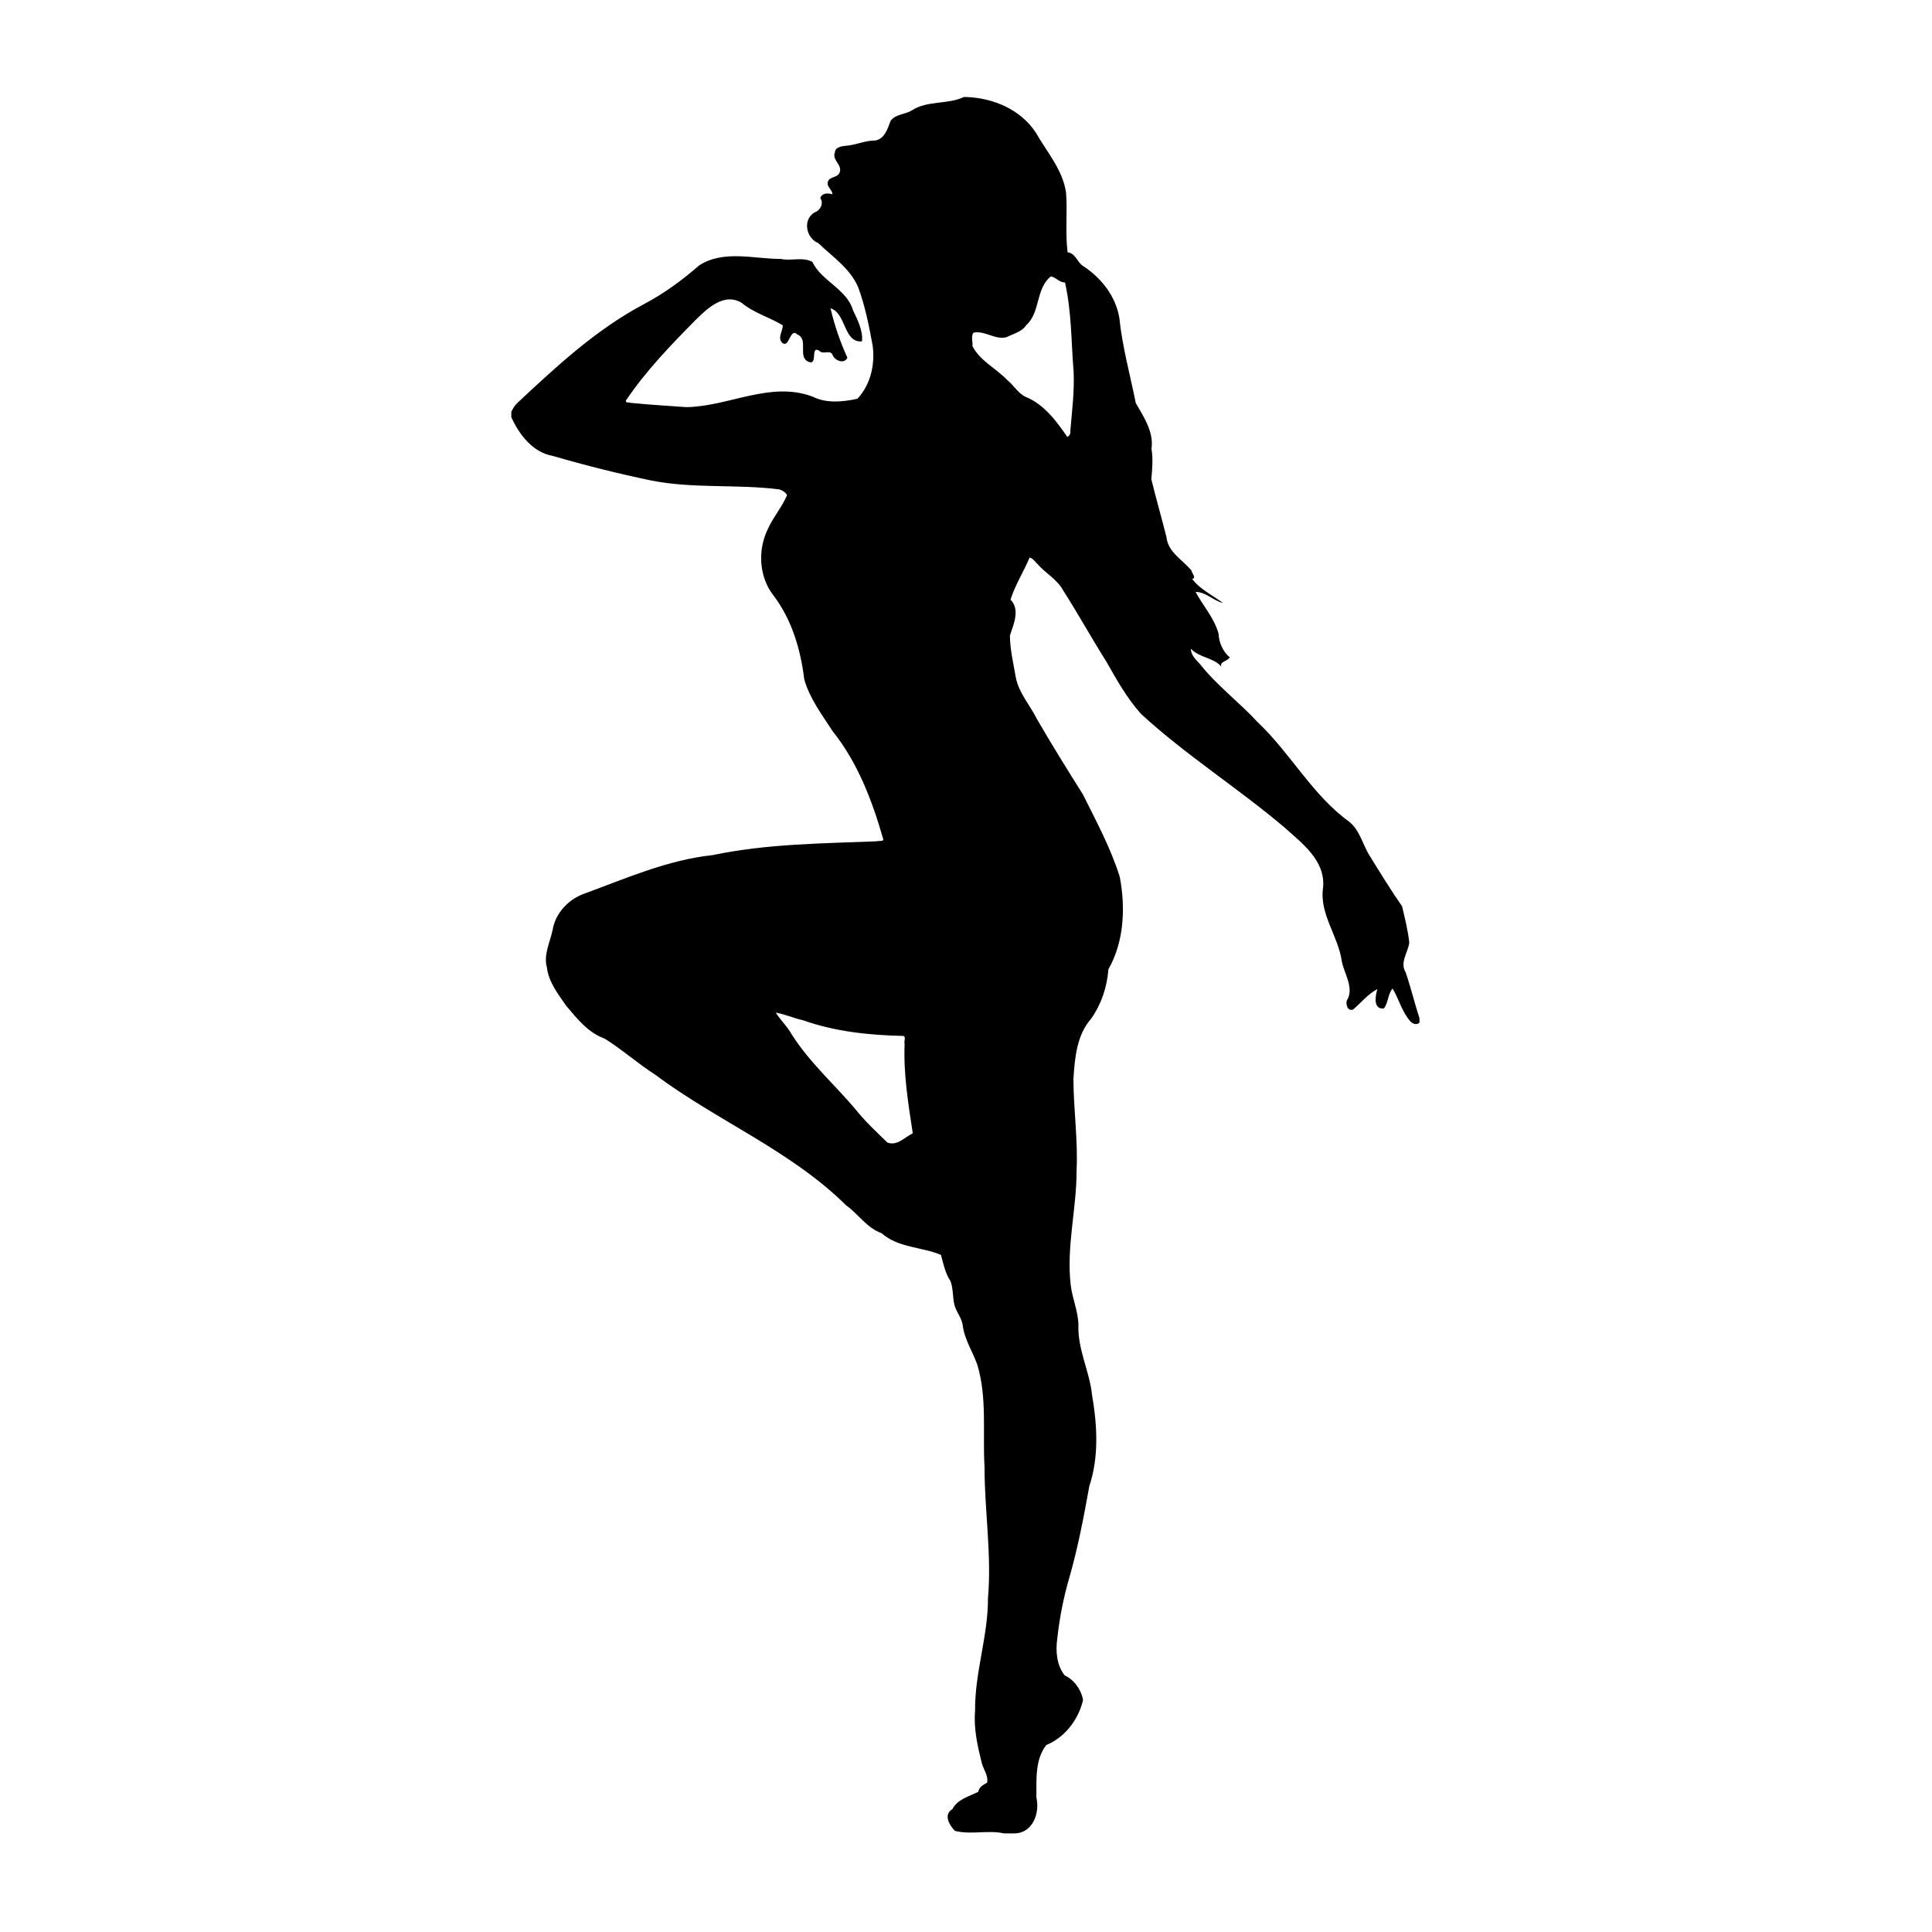
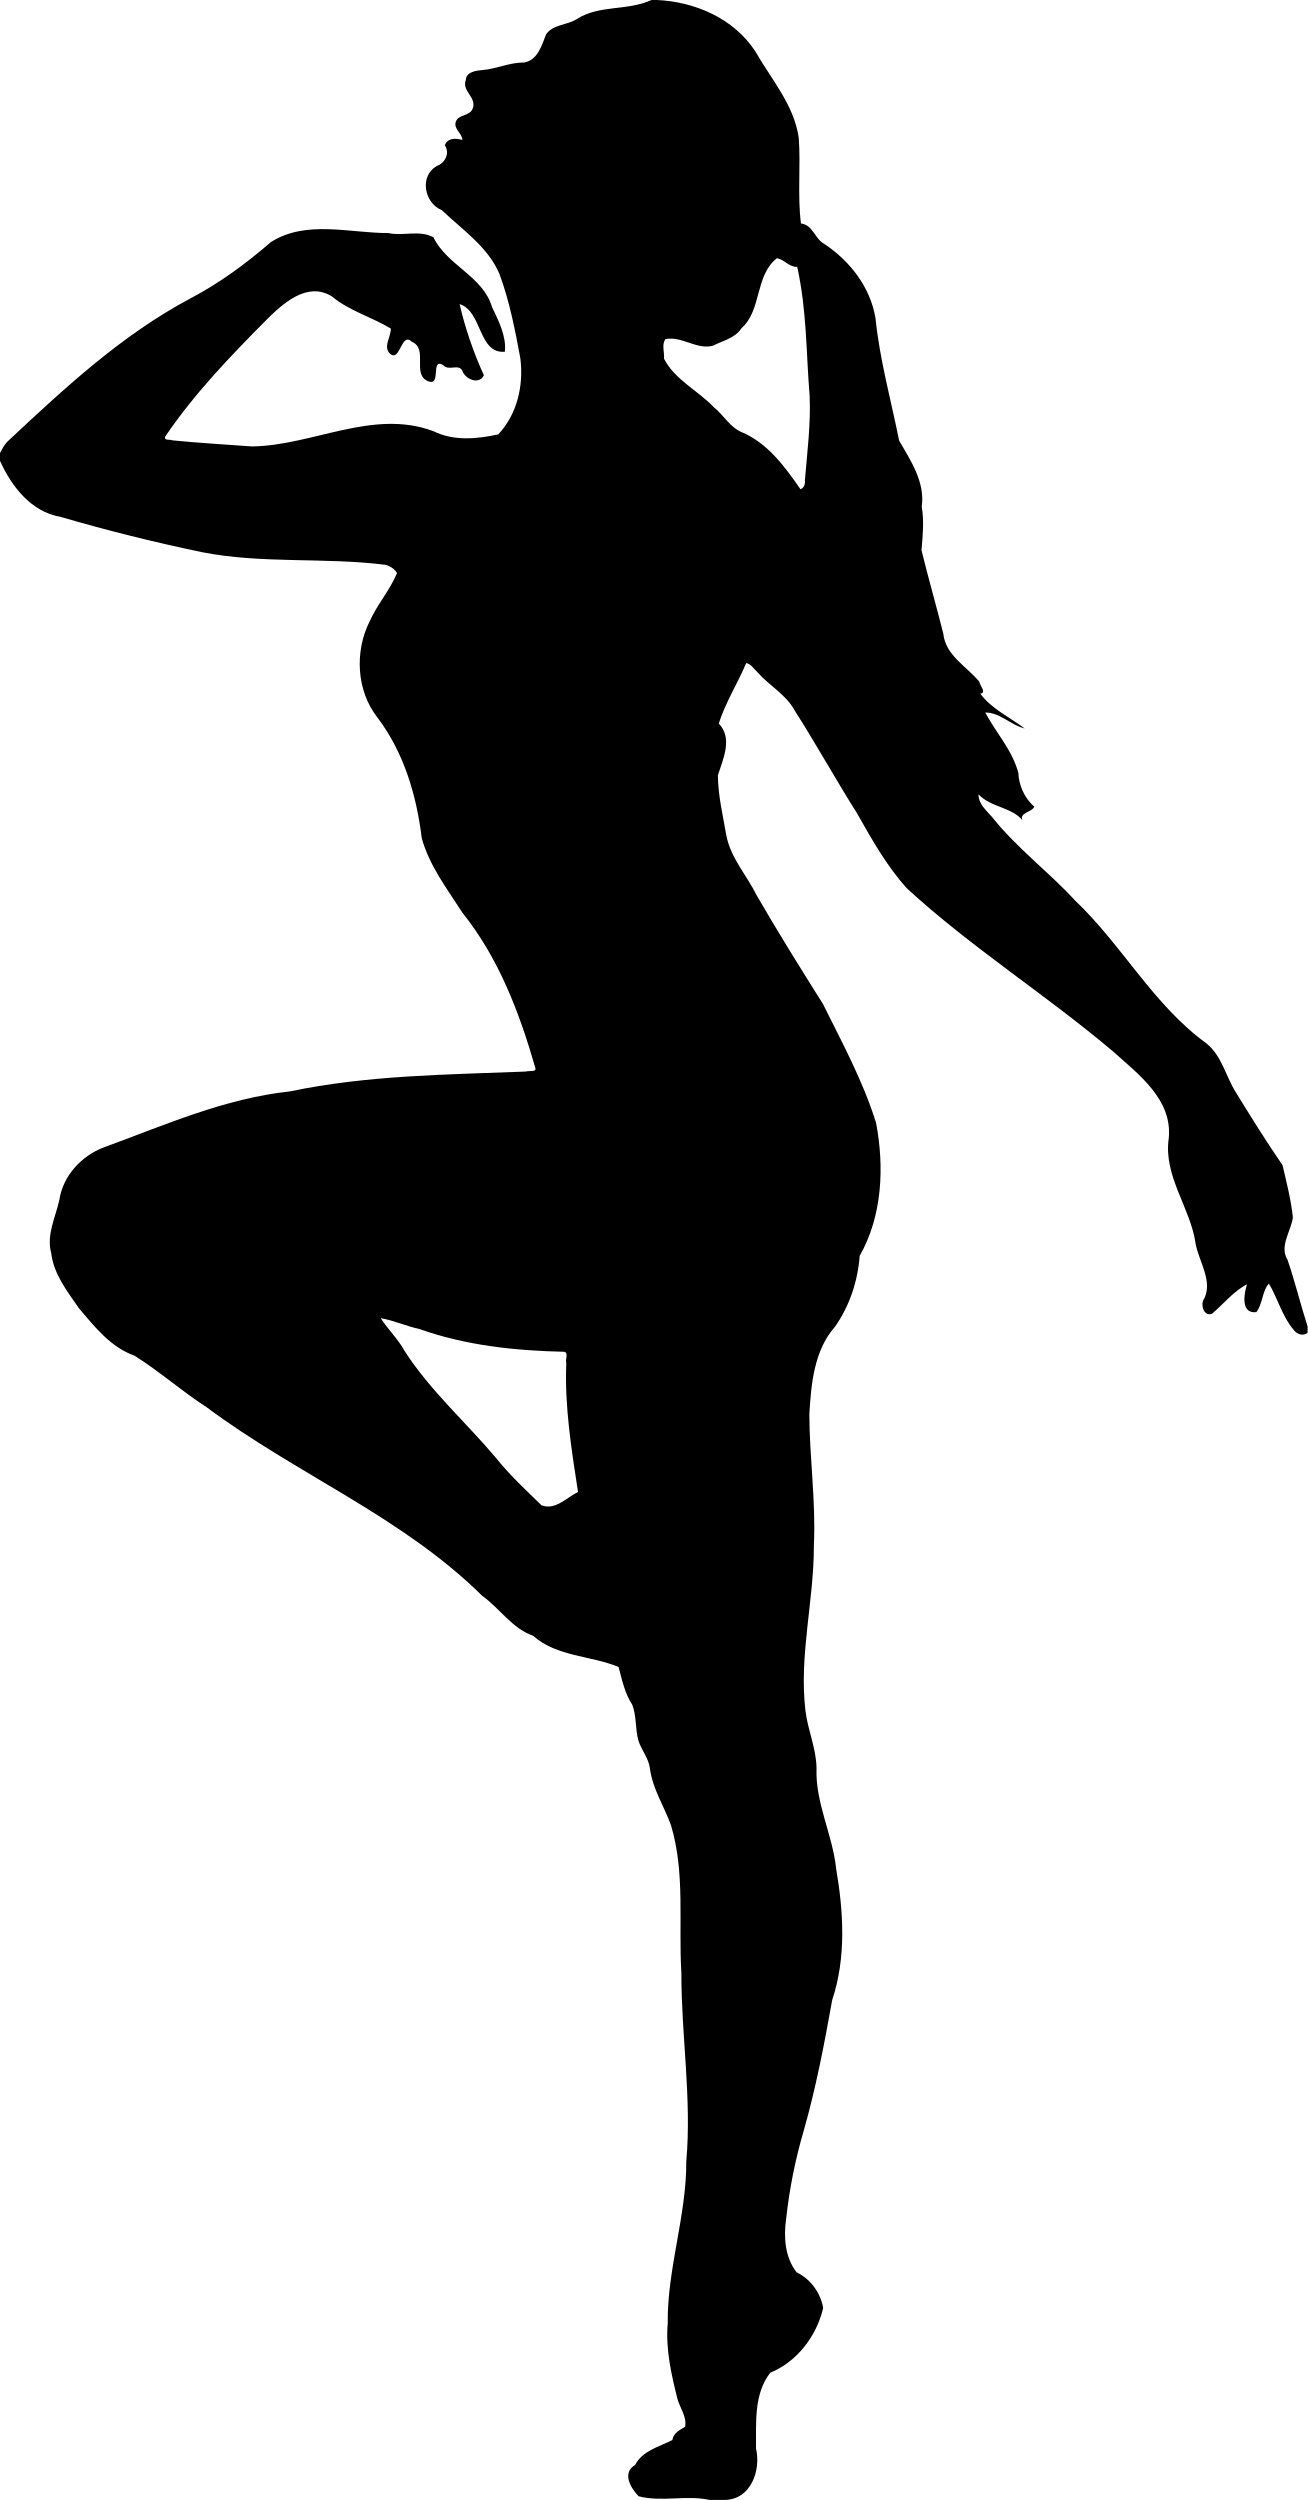
- <svg xmlns="http://www.w3.org/2000/svg" id="Layer_1" data-name="Layer 1" viewBox="0 0 2000 2000">
-   <path d="M1455.05,1006.33c-6.11-9.81,2.48-20.47,3.83-30.48-1.35-12.79-4.54-25.22-7.46-37.66-11.72-16.91-22.52-34.45-33.32-51.93-7.46-11.65-10.16-26.5-21.31-35.53-38.29-27.7-60.67-70.75-94.63-102.91C1283,727,1260,709.94,1242.34,687.62c-4.09-4.63-9.6-9.29-9.53-16.06,8.81,9.51,23.81,9.14,31.62,18.68-2.56-5.5,7.11-5.83,8.53-9.81-7-5.8-11.23-15.65-11.44-24.14-4.34-16.41-16.06-28.91-23.85-43.52,10.78,0,18.09,8.93,28.32,11.46-10.58-8.05-23.65-13.94-31.9-25,4.83-.67-.29-5.81-.65-8.51-9-11.19-24.29-18.81-25.9-34.62-5-20-10.79-39.93-15.68-60,.92-10.44,1.92-21.05.17-31.48,2.54-17.3-8-33.08-16.26-47.35-5.87-29.31-14-58.3-17-88.08-3.73-22.26-18.32-41.05-36.85-53.35-6.91-3.79-8-13.52-16.74-14.69-2.57-20.42-.08-41.1-1.58-61.59-3.38-23.73-19.92-42.25-31.35-62.33-15.59-23.65-43.4-35.6-71.23-36.78h-3.23c-16.9,7.93-37.39,3.39-53.49,13.58-6.9,4.58-17.37,3.89-22.35,11.1-3.08,7.91-6.09,18.8-16,20.33-10.36-.12-19.8,4.68-30,5.41-4.43.4-11.48,1.33-11.68,7-3.31,8,8.18,12.75,4.86,20.76-2.09,5.49-9.91,3.92-12,9.14-2.09,5.4,4.52,8.34,4.6,13.35-4.58-1.35-10.6-1.62-12.62,3.82,3.85,5.61.26,12.79-5.77,14.9-12.61,7.21-9.12,26.6,3.64,31.75,14.82,14.19,33.16,26.32,41.46,45.93,7.22,19.64,11.26,40.17,15,60.71,2.45,19.38-2.25,40-15.83,54.57-15.5,3.32-31.91,5-46.77-2.33-43.53-16.2-86.7,10.43-130.36,11-19.13-1.46-38.32-2.44-57.4-4.4-1.34-.89-5.68.52-5.15-2.44,20.8-30.84,46.79-57.79,72.93-84.16,12-11.94,29.48-27.82,47.06-16.86,12.6,10.48,28.63,14.75,42.41,23.15.1,5.94-5.82,13.05-.54,18.13,7.39,6.12,7.93-16.17,15.63-8.67,12,5.1-.06,23,11.31,28.22,10.54,4.59,1.69-16.89,11.15-11.53,3.92,4.75,10.91-1.18,13.79,4,1.91,6.27,12.31,10.56,15.55,3.37a270.69,270.69,0,0,1-17.47-51.14c16.38,5,13.35,36,32.56,34.24,1.23-10.75-4.47-22.24-9.21-32.05-6.44-22.18-32.37-30-42.15-50.2-9.91-5.5-21.7-.72-32.43-3.06-28.09,0-59.17-9.61-84.52,6.52-17.76,15.42-36.81,29.42-57.66,40.4C617.09,341.13,576,379.3,535.56,417.15c-2.81,2.48-4.56,5.83-6.25,9.12v5.55c8.2,18.26,22.42,36.72,43.34,40.24q50.36,14.7,101.78,25.42c43.58,8.57,88.25,3.56,132.13,9.12,3.26.84,6.74,3.2,8.21,5.94-5.14,12.33-14.27,22.61-19.75,34.81-10.81,21.69-9.47,49.64,5.63,69,19,25,28.17,55.94,31.88,86.72,5.49,19.94,18.35,36.65,29.37,53.8,25.91,32.36,40.91,71.7,52.23,111.2,1.55,3.55-5.12,2.06-6.65,2.84-56.73,2.28-113.82,2.56-169.64,14.28-47.06,5-90.4,24.37-134.35,40.43C587.7,931.73,574.61,946,572,963.06c-2.71,12.65-9.48,25.22-5.86,38.44,1.8,15.27,11.6,27.49,20,39.71,11.36,13.36,22.73,27.92,39.86,34,18,11.23,33.93,25.51,51.8,37,64.2,48,140.7,78.72,198.25,135.69,12.66,9,21.35,23.38,36.61,28.71,16.86,15.13,41.72,14.14,61.42,22.45,2.48,9.31,4.45,19,9.84,27.14,3.19,8.31,2,17.48,4.47,26,2.26,6.75,7.19,12.36,8.18,19.54,1.81,14.78,10.21,27.28,15.16,41.06,10.35,34.46,5.32,70.77,7.48,106.22-.07,45.18,7.52,90.23,3.53,135.48.17,39.36-13.81,77.23-13.34,116.59-1.62,18.4,2.64,36.8,7.08,54.56,1.94,6.47,6.76,12.72,5.41,19.68-3.9,2.35-8.33,4.34-9.16,9.52-9.54,4.83-21.57,7.75-26.78,17.91-9.76,5.75-3,16.84,2.51,22.52,16.61,4.33,34.37-1.07,50.92,2.63h11c18.89-.29,26.15-21.25,22.5-37,.15-18.26-1.68-39.36,10.28-54.49,19.27-7.89,33.31-26.36,38-46.53-1.79-10.66-9-20.82-19.05-25.58-8.4-10.66-9.45-25.15-7.59-38.37a365.73,365.73,0,0,1,12.72-63.72c8.76-30.77,14.77-62.24,20.4-93.71,10.18-30.55,8.17-63.38,2.82-94.64-2.55-24.44-15-47.1-14.08-72-.17-14.35-6.37-27.64-8-41.7-4.62-39.72,6.21-78.93,6.1-118.58,1.52-31.54-3.18-63-3.26-94.42,1.31-21.74,3.39-45.75,18.4-62.73,10.53-14.92,16.44-32.9,17.79-51,16.3-28.64,17.82-63.88,11.78-95.63-9.3-29.84-24.32-57.55-38.18-85.47-16.24-25.78-32.38-51.7-47.65-78.1-7.09-14.35-18.65-26.8-21.79-42.91-2.46-14.41-6-28.83-6.11-43.49,3.84-11.75,10.77-26.7.64-37.12,4.68-15,13.6-28.85,19.73-43.51,3.6.71,5.52,4.32,8.11,6.61,8.39,9.67,20.39,15.85,26.64,27.37,15.5,24.26,29.42,49.49,44.8,73.84,10.7,18.87,21.37,38,36,54.21,46.39,42.58,99.93,76.42,148,117.06,18.33,16.55,42.84,34.39,40.28,62.38-4.12,27.42,15.63,50,19.32,76.16,2.42,13.14,13.29,27.92,5.26,40.92-1.35,4,.78,11.3,6.47,9.31,8.31-7,15.41-16.2,25.22-21.17-2.35,6.89-4.62,21.38,6.68,20,4.61-5.89,4.19-15.34,9-20.53,6.32,10.3,9.52,23.66,17.83,33.25,2.06,3,7,5,10,2v-4.48C1464.35,1038.37,1460.45,1022.1,1455.05,1006.33Zm-536.47,176.4c-11.43-11.15-23.16-22-33.08-34.52-21.71-25.65-47.21-48.17-65.46-76.66-4.52-8.39-12.25-15.7-17-23.31,9.58,1.64,18.58,5.83,28.12,7.89,33.2,11.79,68.67,15.49,103.69,16.27,3.54.43.64,5.75,1.61,7.89-1.3,31.26,3.73,62.16,8.44,92.92C936.41,1177.33,928.6,1186.64,918.58,1182.73ZM1104.8,452.21C1093.61,436,1081,418.73,1062.11,411c-8.17-3.64-12.57-12.14-19.39-17.56-11.48-12.13-28.29-19.88-36-35.09.44-4.62-1.84-9.84,1-14,11.75-2.5,22.4,7.85,34.23,4.7,7.08-3.67,15.78-5.34,20.4-12.47,14.84-13.13,9.6-38,25.56-50.44,5.47,1,8.66,6.41,14.6,6.24,7,32,6.31,61.08,8.9,92.47.92,20.42-1.68,40.37-3.37,60.71C1108.38,448.07,1107.54,451.45,1104.8,452.21Z" />
-   <path d="M1405.32,972.37c-2.78,12.07,9.37,26.28,5.75,40.14,11.3-2.35,18-20.61,8.67-29.13-4.19-3.91-8.24-9.52-14.42-11Z" />
+ <svg xmlns="http://www.w3.org/2000/svg" id="Layer_1" data-name="Layer 1" viewBox="0 0 939.94 1797.47">
+   <path d="M1455.05,1006.33c-6.11-9.81,2.48-20.47,3.83-30.48-1.35-12.79-4.54-25.22-7.46-37.66-11.72-16.91-22.52-34.45-33.32-51.93-7.46-11.65-10.16-26.5-21.31-35.53-38.29-27.7-60.67-70.75-94.63-102.91C1283,727,1260,709.94,1242.34,687.62c-4.09-4.63-9.6-9.29-9.53-16.06,8.81,9.51,23.81,9.14,31.62,18.68-2.56-5.5,7.11-5.83,8.53-9.81-7-5.8-11.23-15.65-11.44-24.14-4.34-16.41-16.06-28.91-23.85-43.52,10.78,0,18.09,8.93,28.32,11.46-10.58-8.05-23.65-13.94-31.9-25,4.83-.67-.29-5.81-.65-8.51-9-11.19-24.29-18.81-25.9-34.62-5-20-10.79-39.93-15.68-60,.92-10.44,1.92-21.05.17-31.48,2.54-17.3-8-33.08-16.26-47.35-5.87-29.31-14-58.3-17-88.08-3.73-22.26-18.32-41.05-36.85-53.35-6.91-3.79-8-13.52-16.74-14.69-2.57-20.42-.08-41.1-1.58-61.59-3.38-23.73-19.92-42.25-31.35-62.33-15.59-23.65-43.4-35.6-71.23-36.78h-3.23c-16.9,7.93-37.39,3.39-53.49,13.58-6.9,4.58-17.37,3.89-22.35,11.1-3.08,7.91-6.09,18.8-16,20.33-10.36-.12-19.8,4.68-30,5.41-4.43.4-11.48,1.33-11.68,7-3.31,8,8.18,12.75,4.86,20.76-2.09,5.49-9.91,3.92-12,9.14-2.09,5.4,4.52,8.34,4.6,13.35-4.58-1.35-10.6-1.62-12.62,3.82,3.85,5.61.26,12.79-5.77,14.9-12.61,7.21-9.12,26.6,3.64,31.75,14.82,14.19,33.16,26.32,41.46,45.93,7.22,19.64,11.26,40.17,15,60.71,2.45,19.38-2.25,40-15.83,54.57-15.5,3.32-31.91,5-46.77-2.33-43.53-16.2-86.7,10.43-130.36,11-19.13-1.46-38.32-2.44-57.4-4.4-1.34-.89-5.68.52-5.15-2.44,20.8-30.84,46.79-57.79,72.93-84.16,12-11.94,29.48-27.82,47.06-16.86,12.6,10.48,28.63,14.75,42.41,23.15.1,5.94-5.82,13.05-.54,18.13,7.39,6.12,7.93-16.17,15.63-8.67,12,5.1-.06,23,11.31,28.22,10.54,4.59,1.69-16.89,11.15-11.53,3.92,4.75,10.91-1.18,13.79,4,1.91,6.27,12.31,10.56,15.55,3.37a270.69,270.69,0,0,1-17.47-51.14c16.38,5,13.35,36,32.56,34.24,1.23-10.75-4.47-22.24-9.21-32.05-6.44-22.18-32.37-30-42.15-50.2-9.91-5.5-21.7-.72-32.43-3.06-28.09,0-59.17-9.61-84.52,6.52-17.76,15.42-36.81,29.42-57.66,40.4C617.09,341.13,576,379.3,535.56,417.15c-2.81,2.48-4.56,5.83-6.25,9.12v5.55c8.2,18.26,22.42,36.72,43.34,40.24q50.36,14.7,101.78,25.42c43.58,8.57,88.25,3.56,132.13,9.12,3.26.84,6.74,3.2,8.21,5.94-5.14,12.33-14.27,22.61-19.75,34.81-10.81,21.69-9.47,49.64,5.63,69,19,25,28.17,55.94,31.88,86.72,5.49,19.94,18.35,36.65,29.37,53.8,25.91,32.36,40.91,71.7,52.23,111.2,1.55,3.55-5.12,2.06-6.65,2.84-56.73,2.28-113.82,2.56-169.64,14.28-47.06,5-90.4,24.37-134.35,40.43C587.7,931.73,574.61,946,572,963.06c-2.71,12.65-9.48,25.22-5.86,38.44,1.8,15.27,11.6,27.49,20,39.71,11.36,13.36,22.73,27.92,39.86,34,18,11.23,33.93,25.51,51.8,37,64.2,48,140.7,78.72,198.25,135.69,12.66,9,21.35,23.38,36.61,28.71,16.86,15.13,41.72,14.14,61.42,22.45,2.48,9.31,4.45,19,9.84,27.14,3.19,8.31,2,17.48,4.47,26,2.26,6.75,7.19,12.36,8.18,19.54,1.81,14.78,10.21,27.28,15.16,41.06,10.35,34.46,5.32,70.77,7.48,106.22-.07,45.18,7.52,90.23,3.53,135.48.17,39.36-13.81,77.23-13.34,116.59-1.62,18.4,2.64,36.8,7.08,54.56,1.94,6.47,6.76,12.72,5.41,19.68-3.9,2.35-8.33,4.34-9.16,9.52-9.54,4.83-21.57,7.75-26.78,17.91-9.76,5.75-3,16.84,2.51,22.52,16.61,4.33,34.37-1.07,50.92,2.63h11c18.89-.29,26.15-21.25,22.5-37,.15-18.26-1.68-39.36,10.28-54.49,19.27-7.89,33.31-26.36,38-46.53-1.79-10.66-9-20.82-19.05-25.58-8.4-10.66-9.45-25.15-7.59-38.37a365.73,365.73,0,0,1,12.72-63.72c8.76-30.77,14.77-62.24,20.4-93.71,10.18-30.55,8.17-63.38,2.82-94.64-2.55-24.44-15-47.1-14.08-72-.17-14.35-6.37-27.64-8-41.7-4.62-39.72,6.21-78.93,6.1-118.58,1.52-31.54-3.18-63-3.26-94.42,1.31-21.74,3.39-45.75,18.4-62.73,10.53-14.92,16.44-32.9,17.79-51,16.3-28.64,17.82-63.88,11.78-95.63-9.3-29.84-24.32-57.55-38.18-85.47-16.24-25.78-32.38-51.7-47.65-78.1-7.09-14.35-18.65-26.8-21.79-42.91-2.46-14.41-6-28.83-6.11-43.49,3.84-11.75,10.77-26.7.64-37.12,4.68-15,13.6-28.85,19.73-43.51,3.6.71,5.52,4.32,8.11,6.61,8.39,9.67,20.39,15.85,26.64,27.37,15.5,24.26,29.42,49.49,44.8,73.84,10.7,18.87,21.37,38,36,54.21,46.39,42.58,99.93,76.42,148,117.06,18.33,16.55,42.84,34.39,40.28,62.38-4.12,27.42,15.63,50,19.32,76.16,2.42,13.14,13.29,27.92,5.26,40.92-1.35,4,.78,11.3,6.47,9.31,8.31-7,15.41-16.2,25.22-21.17-2.35,6.89-4.62,21.38,6.68,20,4.61-5.89,4.19-15.34,9-20.53,6.32,10.3,9.52,23.66,17.83,33.25,2.06,3,7,5,10,2v-4.48C1464.35,1038.37,1460.45,1022.1,1455.05,1006.33Zm-536.47,176.4c-11.43-11.15-23.16-22-33.08-34.52-21.71-25.65-47.21-48.17-65.46-76.66-4.52-8.39-12.25-15.7-17-23.31,9.58,1.64,18.58,5.83,28.12,7.89,33.2,11.79,68.67,15.49,103.69,16.27,3.54.43.64,5.75,1.61,7.89-1.3,31.26,3.73,62.16,8.44,92.92C936.41,1177.33,928.6,1186.64,918.58,1182.73ZM1104.8,452.21C1093.61,436,1081,418.73,1062.11,411c-8.17-3.64-12.57-12.14-19.39-17.56-11.48-12.13-28.29-19.88-36-35.09.44-4.62-1.84-9.84,1-14,11.75-2.5,22.4,7.85,34.23,4.7,7.08-3.67,15.78-5.34,20.4-12.47,14.84-13.13,9.6-38,25.56-50.44,5.47,1,8.66,6.41,14.6,6.24,7,32,6.31,61.08,8.9,92.47.92,20.42-1.68,40.37-3.37,60.71C1108.38,448.07,1107.54,451.45,1104.8,452.21Z" transform="translate(-529.31 -100.49)" />
+   <path d="M1405.32,972.37c-2.78,12.07,9.37,26.28,5.75,40.14,11.3-2.35,18-20.61,8.67-29.13-4.19-3.91-8.24-9.52-14.42-11Z" transform="translate(-529.31 -100.49)" />
</svg>
